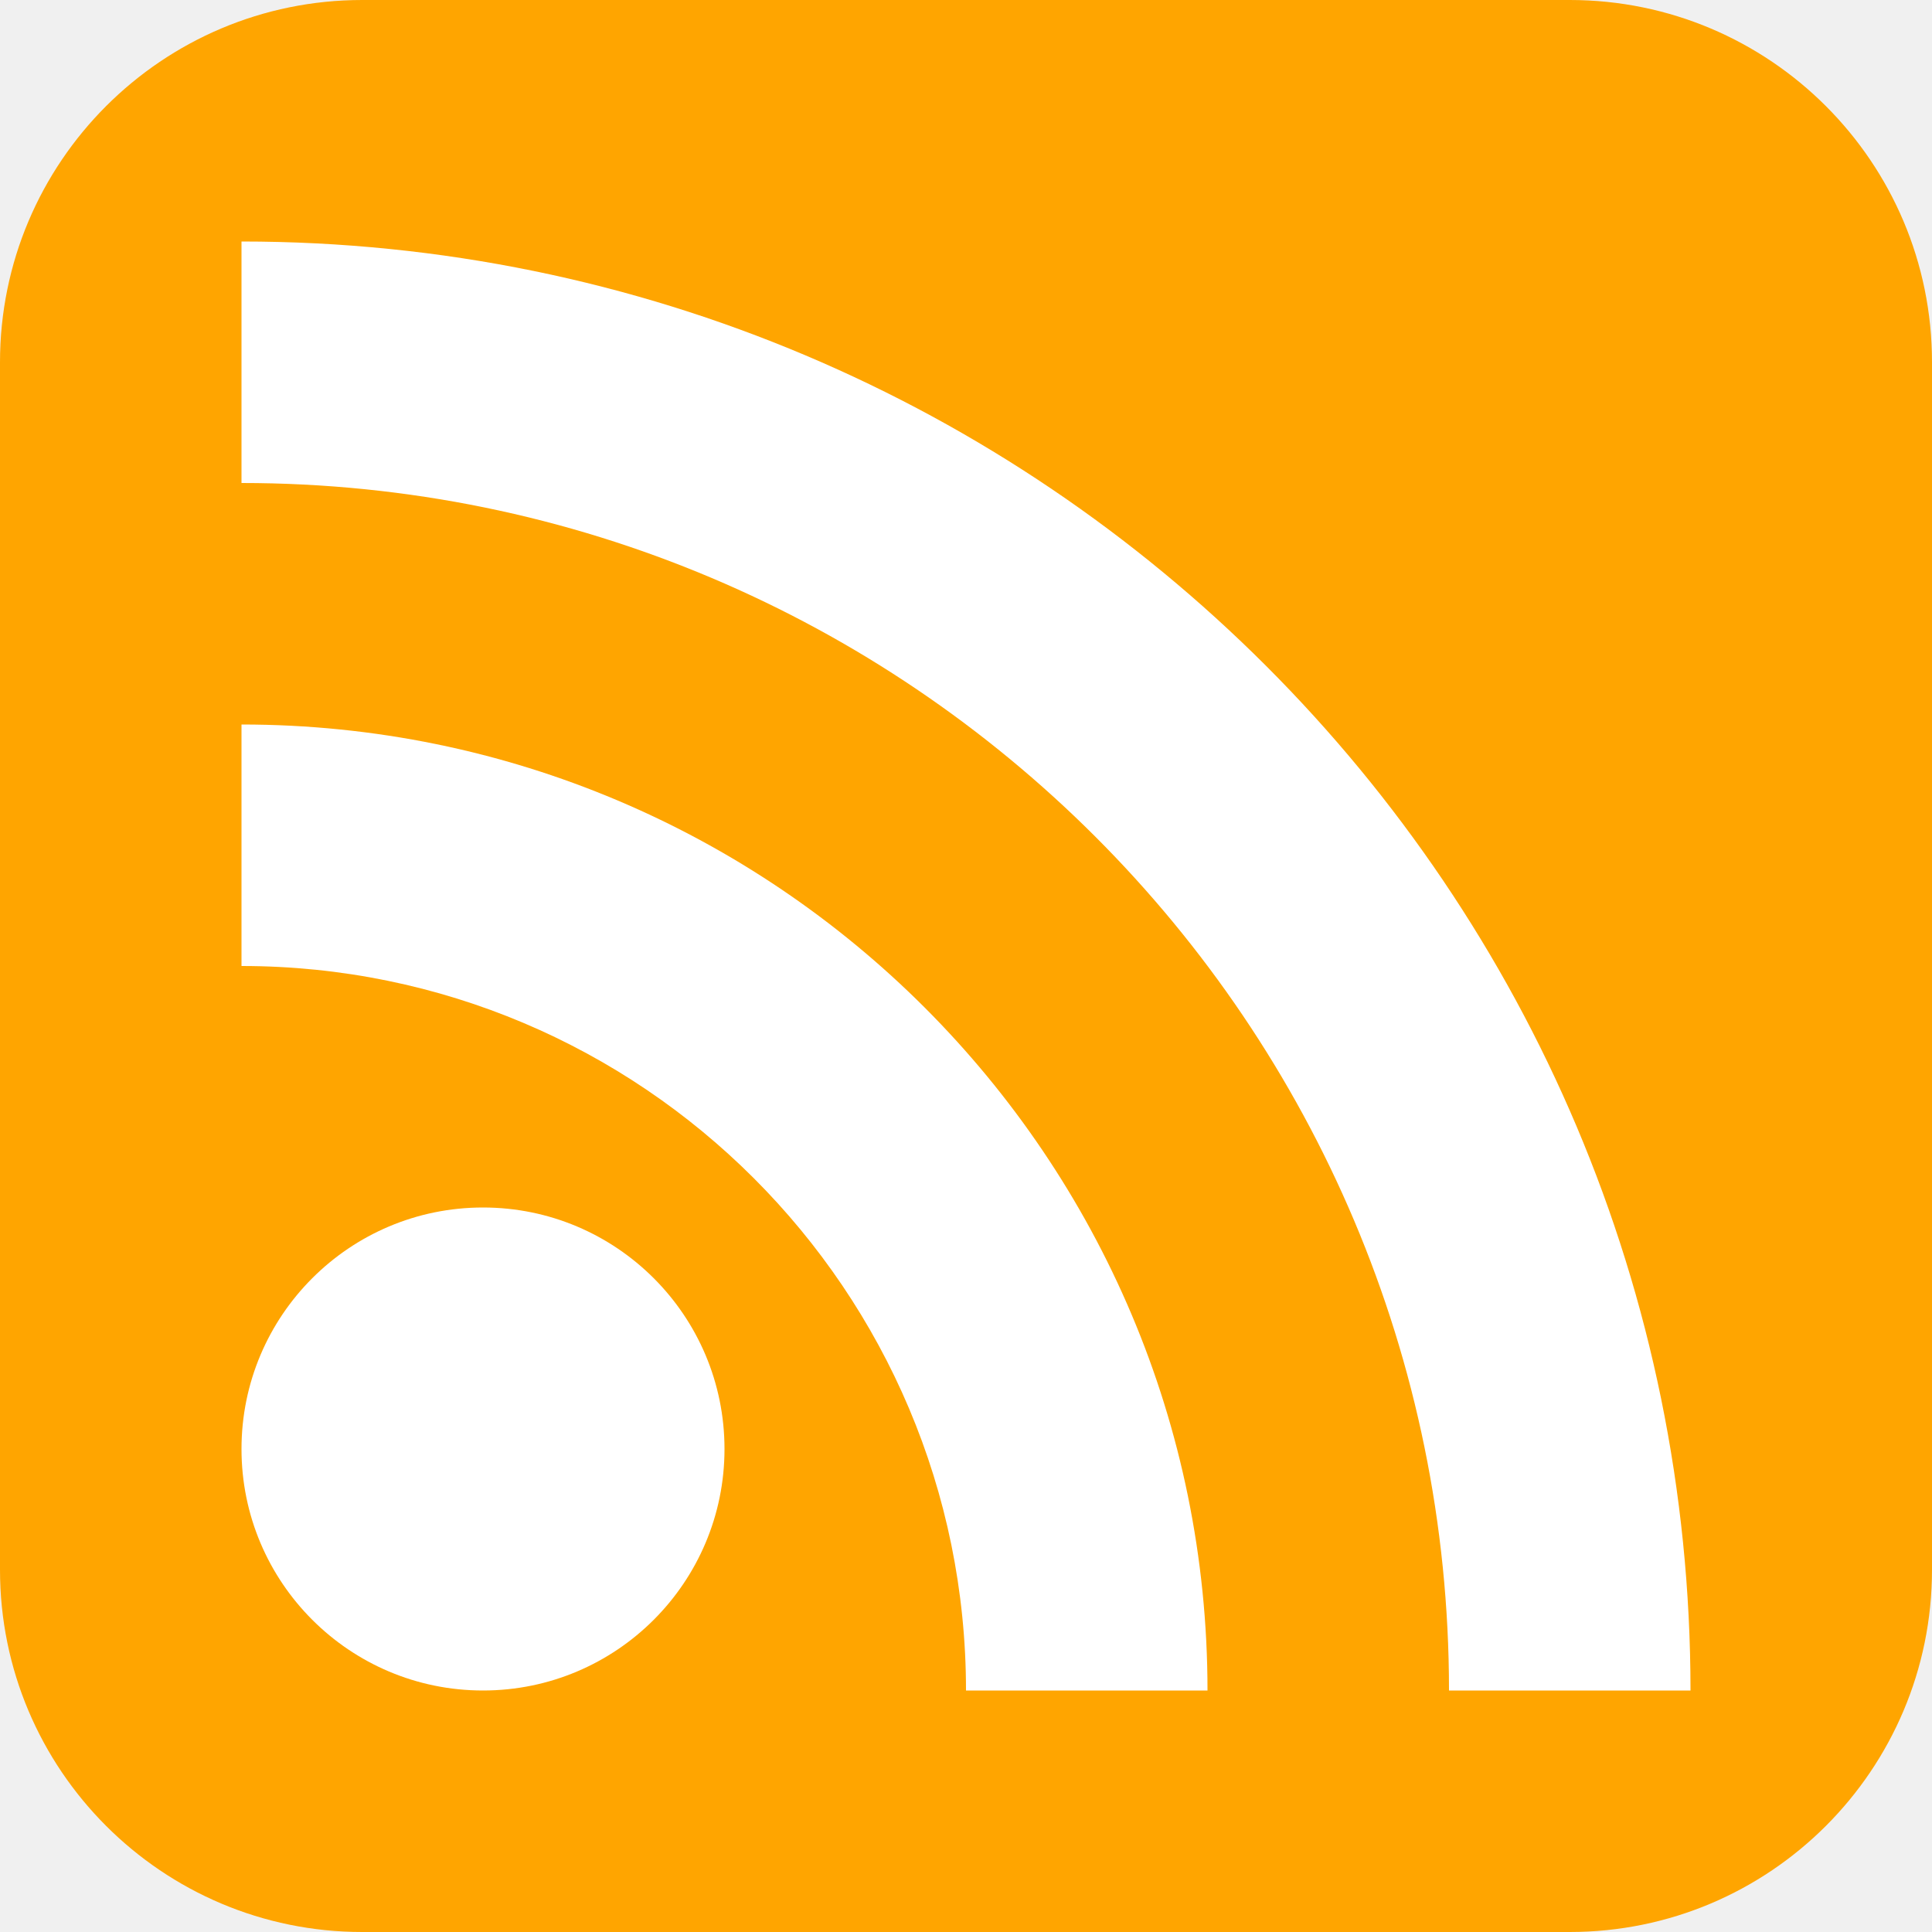
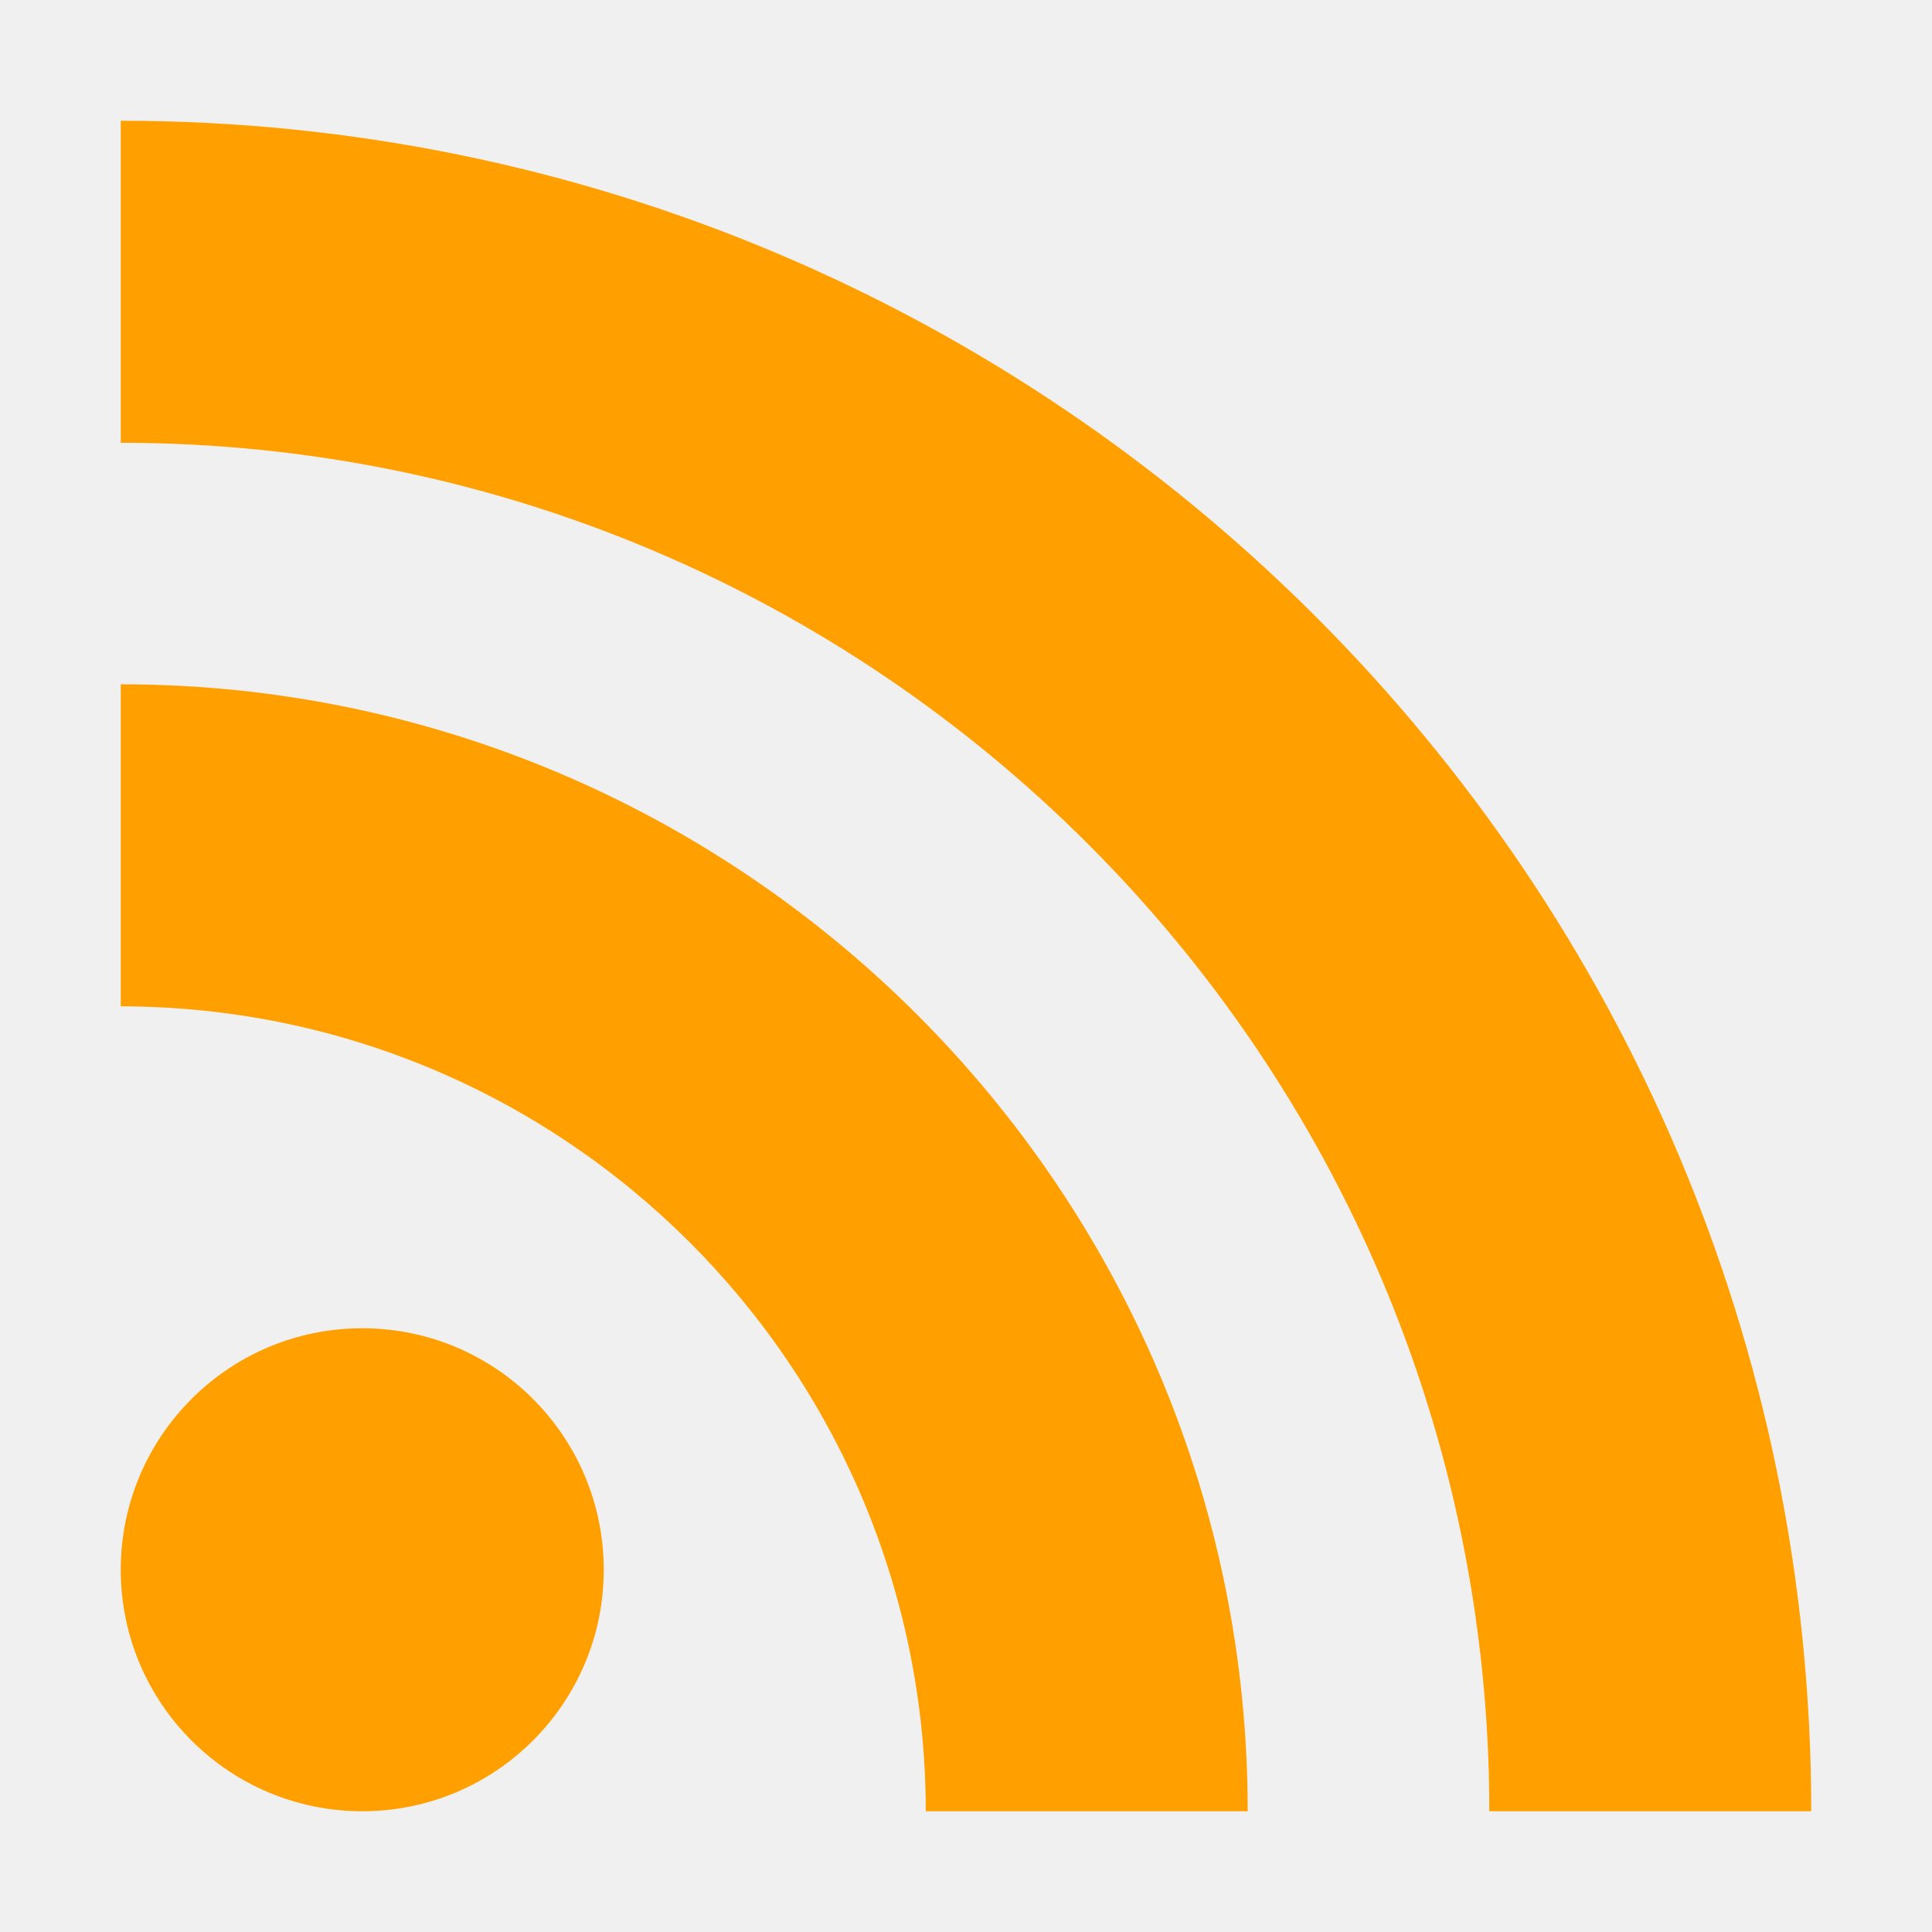
- <svg xmlns="http://www.w3.org/2000/svg" id="RSSicon" viewBox="0 0 8 8" width="256" height="256">
-   <style type="text/css">
-     .button {stroke: none; fill: orange;}
-     .symbol {stroke: none; fill: white;}
-   </style>
-   <rect class="button" width="8" height="8" rx="1.5" />
-   <circle class="symbol" cx="2" cy="6" r="1" />
-   <path class="symbol" d="m 1,4 a 3,3 0 0 1 3,3 h 1 a 4,4 0 0 0 -4,-4 z" />
-   <path class="symbol" d="m 1,2 a 5,5 0 0 1 5,5 h 1 a 6,6 0 0 0 -6,-6 z" />
+ <svg xmlns="http://www.w3.org/2000/svg" viewBox="0 0 16 16" id="rss">
+   <g fill="#FFA000">
+     <circle cx="3" cy="13" r="2" />
+     <path d="M1 5.667v2.667A6.674 6.674 0 0 1 7.667 15h2.666c0-5.146-4.187-9.333-9.333-9.333z" />
+     <path d="M1 1v2.667C7.25 3.667 12.334 8.75 12.334 15H15C15 7.28 8.72 1 1 1z" />
+   </g>
</svg>
